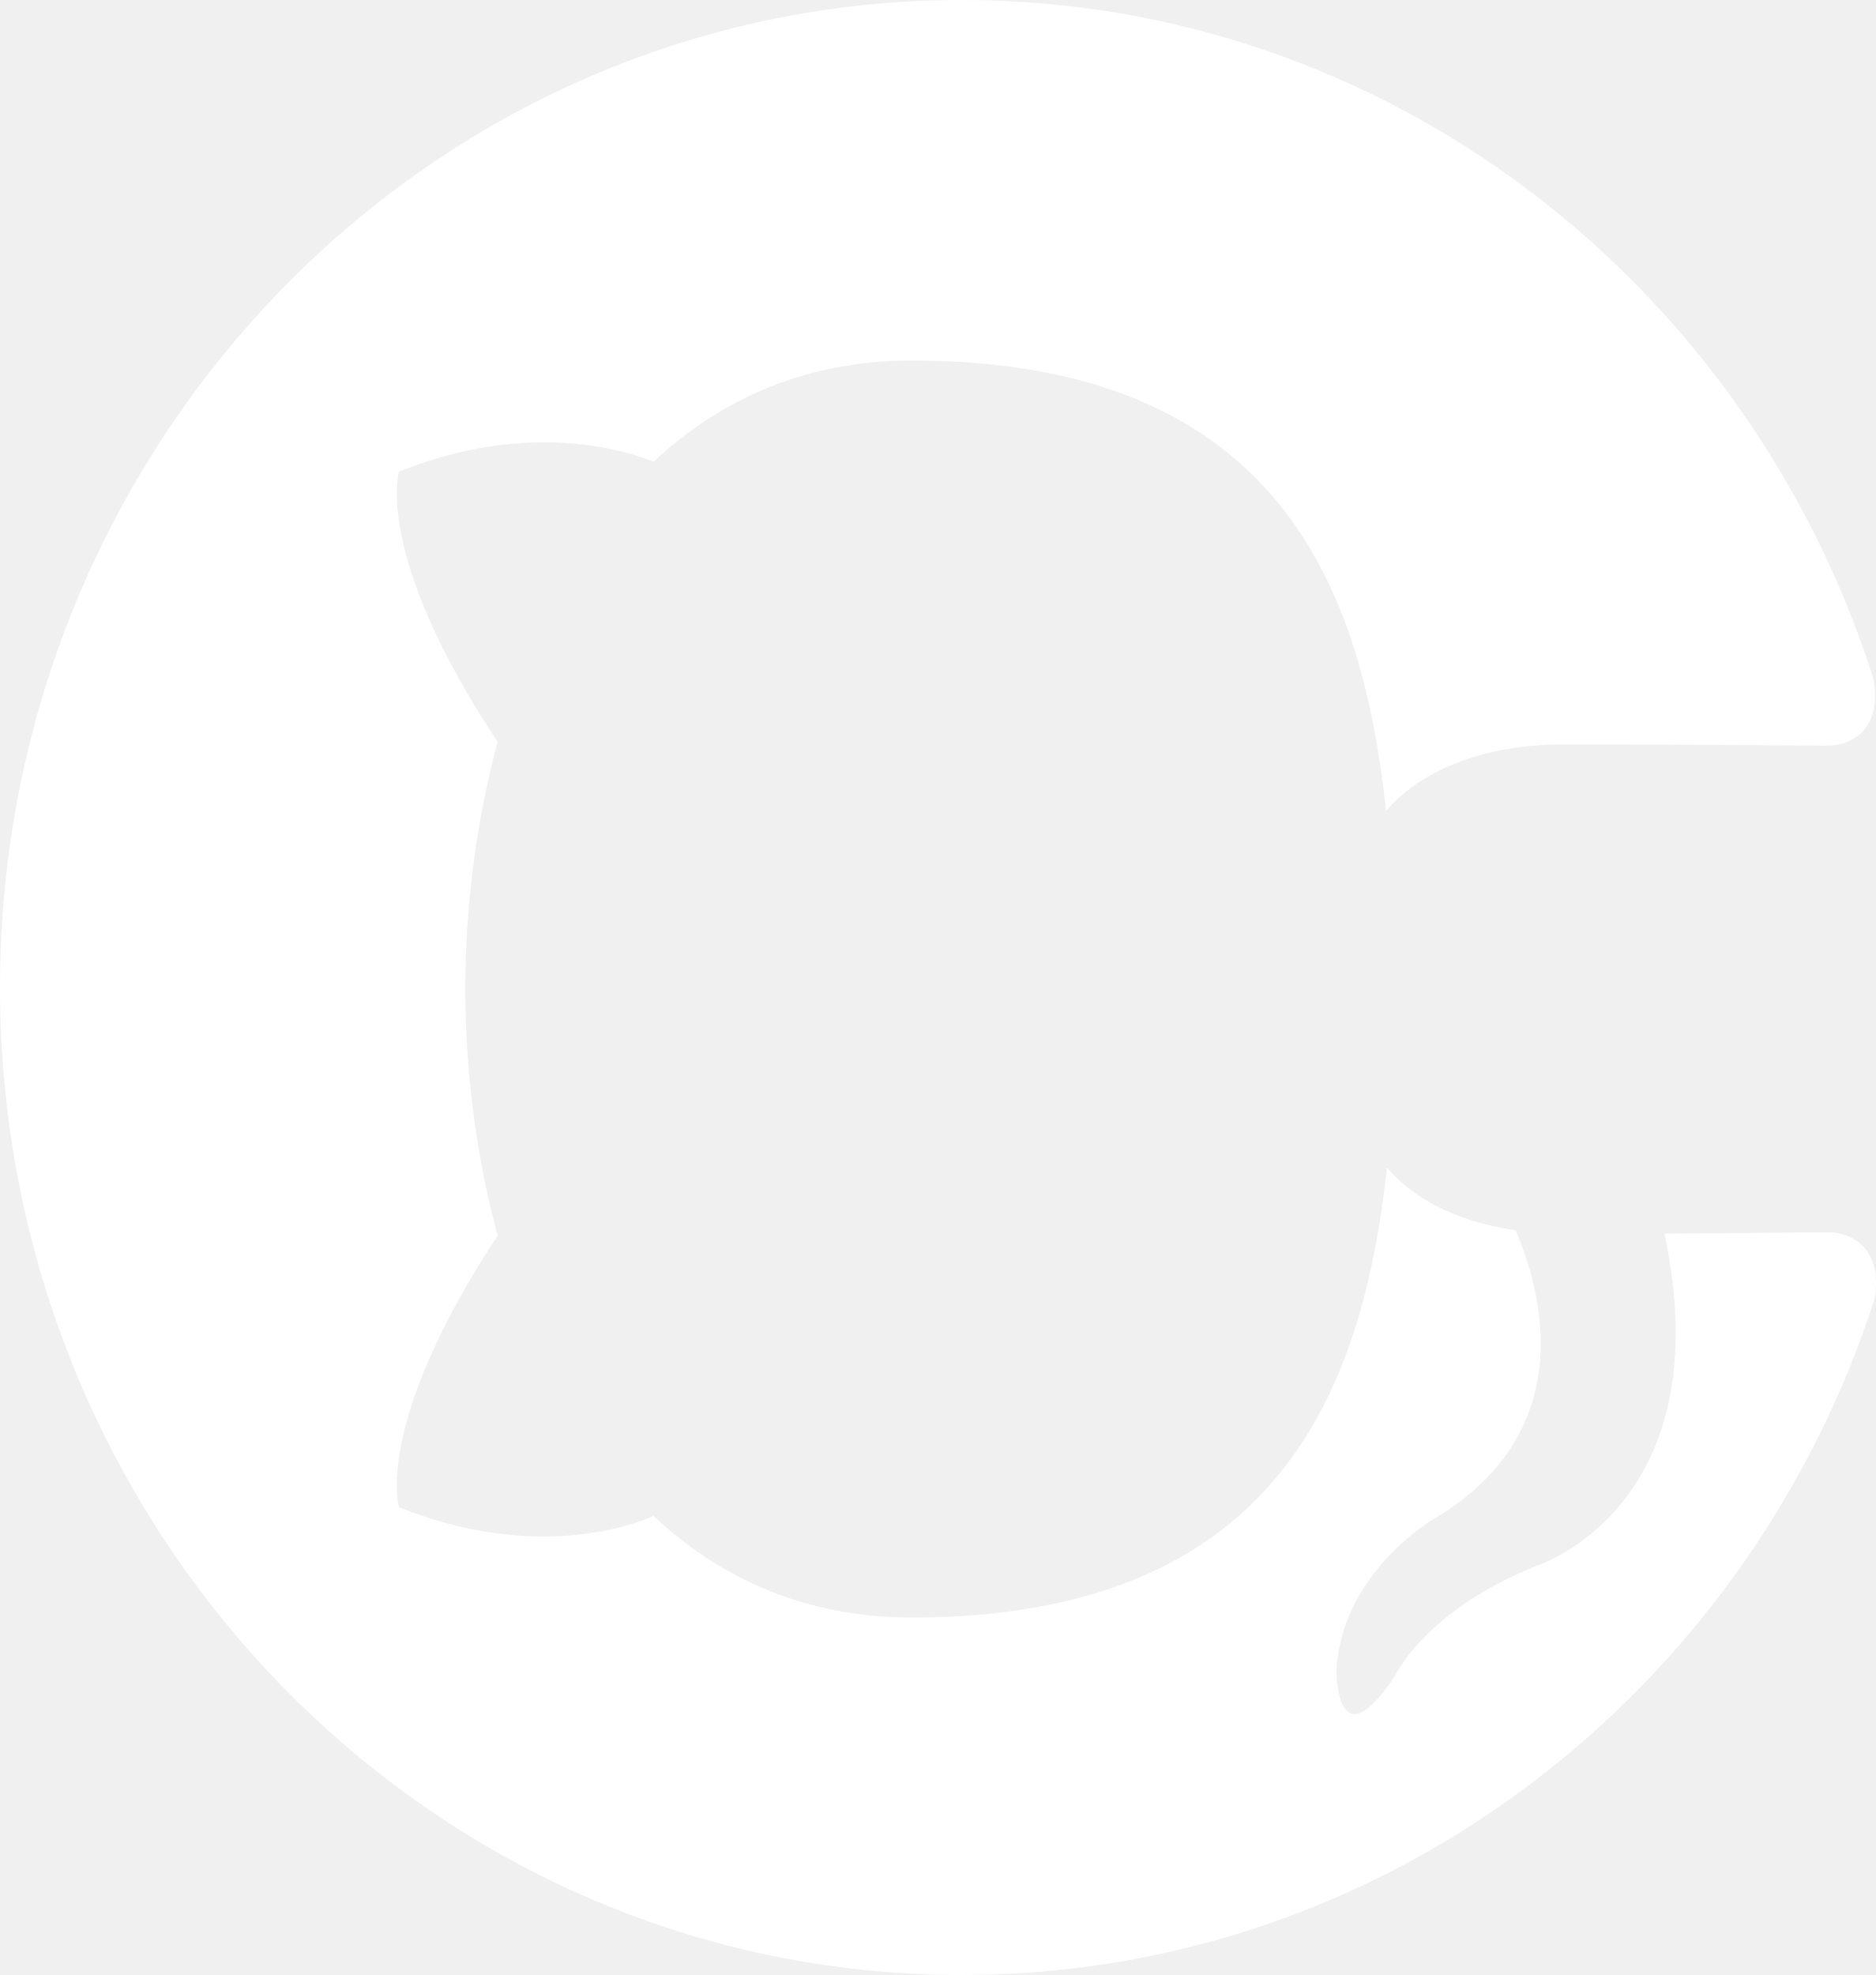
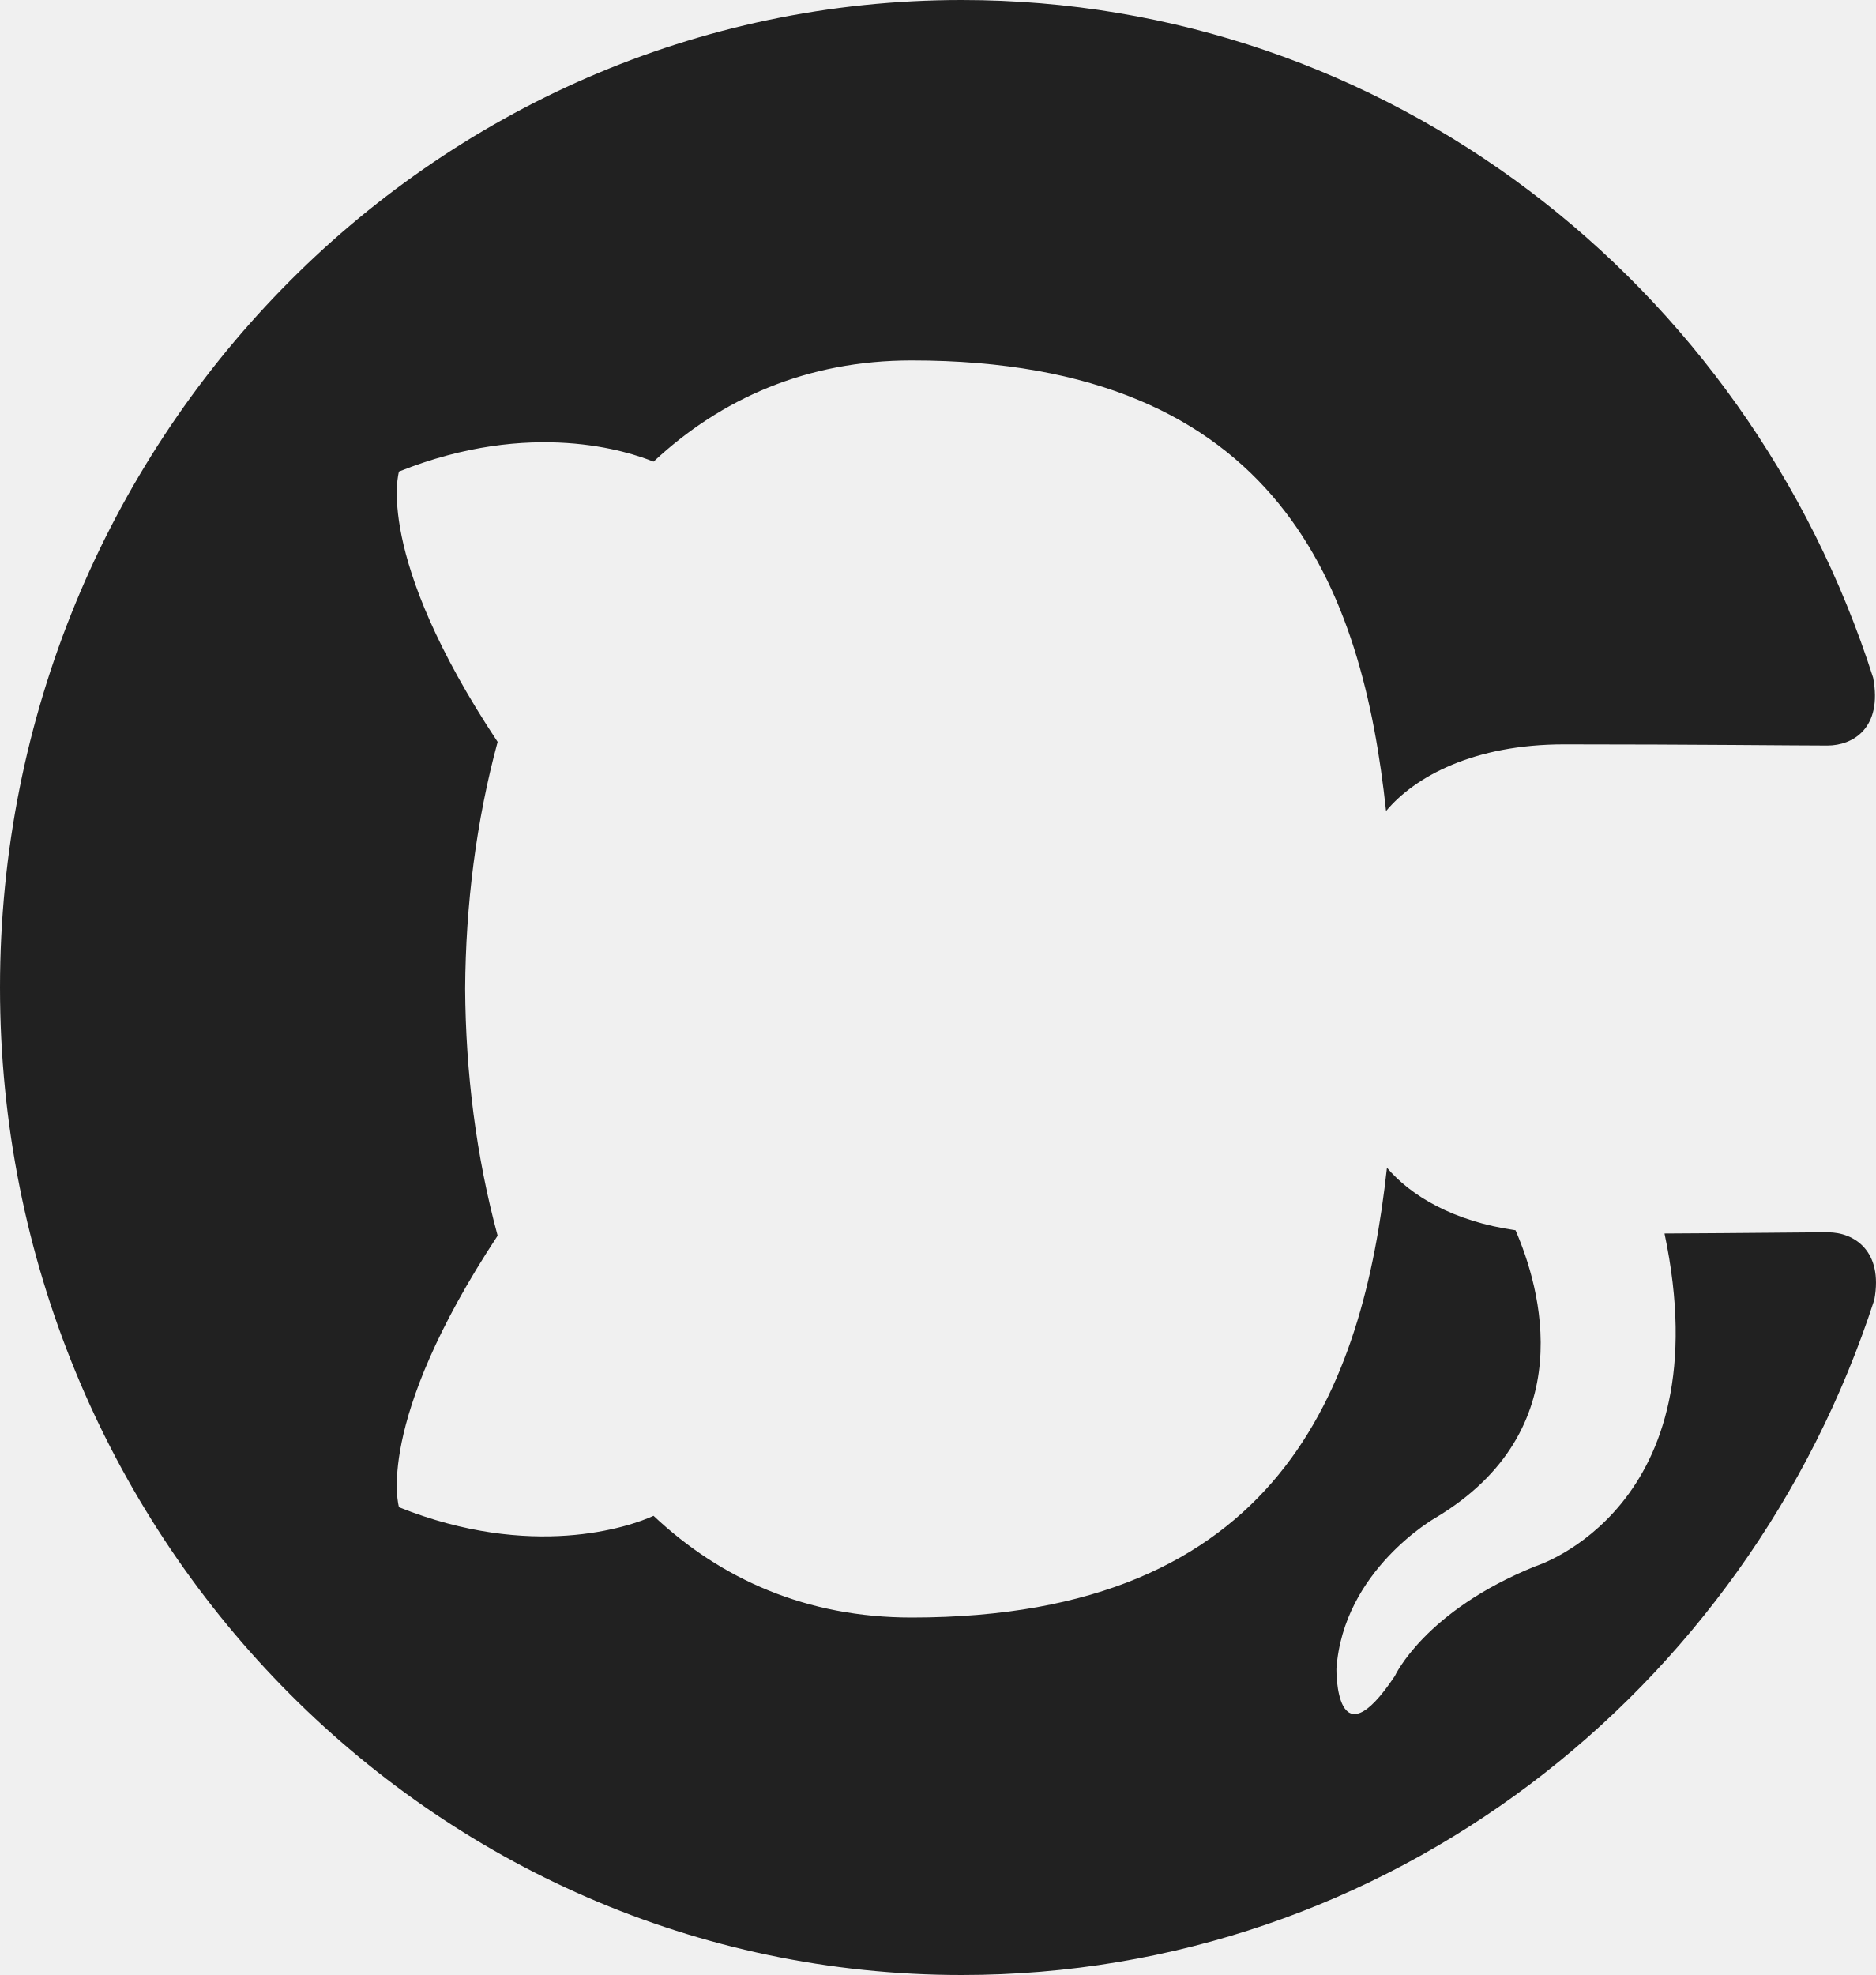
<svg xmlns="http://www.w3.org/2000/svg" width="19" height="20" viewBox="0 0 19 20" fill="none">
-   <path d="M-4.37114e-07 10C-1.95608e-07 15.525 4.362 20 9.741 20C14.046 20 17.696 17.135 18.983 13.162C19.075 12.662 18.773 12.479 18.515 12.479C18.284 12.479 17.671 12.488 16.858 12.492C17.446 15.273 15.552 15.86 15.552 15.86C14.427 16.315 14.127 16.973 14.127 16.973C13.523 17.878 13.535 16.902 13.535 16.902C13.603 15.898 14.539 15.371 14.539 15.371C16.028 14.479 15.598 13.03 15.349 12.458C14.719 12.368 14.29 12.111 14.047 11.825C13.803 14.046 12.965 16.38 9.233 16.38C8.17 16.38 7.301 15.992 6.619 15.351C6.373 15.463 5.383 15.801 4.041 15.263C4.041 15.263 3.78 14.426 5.04 12.513C4.823 11.713 4.716 10.863 4.711 10.013C4.716 9.163 4.823 8.313 5.04 7.513C3.78 5.613 4.041 4.776 4.041 4.776C5.383 4.238 6.373 4.576 6.619 4.676C7.301 4.038 8.17 3.651 9.233 3.651C12.975 3.651 13.799 5.988 14.038 8.213C14.331 7.863 14.928 7.538 15.841 7.538C17.144 7.538 18.192 7.551 18.508 7.551C18.764 7.551 19.068 7.376 18.971 6.863C17.692 2.862 14.039 -6.1367e-07 9.741 -4.25796e-07C4.362 -1.90655e-07 -6.7851e-07 4.478 -4.37114e-07 10Z" fill="white" />
+   <path d="M-4.37114e-07 10C-1.95608e-07 15.524 4.362 20 9.741 20C14.046 20 17.696 17.134 18.983 13.162C19.075 12.662 18.773 12.479 18.515 12.479C18.284 12.479 17.671 12.487 16.858 12.491C17.446 15.273 15.552 15.86 15.552 15.86C14.427 16.314 14.127 16.972 14.127 16.972C13.523 17.878 13.535 16.902 13.535 16.902C13.603 15.898 14.539 15.37 14.539 15.37C16.028 14.479 15.598 13.03 15.349 12.458C14.719 12.368 14.29 12.11 14.047 11.825C13.803 14.045 12.965 16.38 9.233 16.38C8.17 16.38 7.301 15.992 6.619 15.35C6.373 15.463 5.383 15.8 4.041 15.263C4.041 15.263 3.78 14.425 5.04 12.513C4.823 11.713 4.716 10.863 4.711 10.013C4.716 9.163 4.823 8.313 5.04 7.513C3.78 5.613 4.041 4.775 4.041 4.775C5.383 4.238 6.373 4.575 6.619 4.675C7.301 4.038 8.17 3.65 9.233 3.65C12.975 3.65 13.799 5.988 14.038 8.213C14.331 7.863 14.928 7.538 15.841 7.538C17.144 7.538 18.192 7.55 18.508 7.55C18.764 7.55 19.068 7.375 18.971 6.863C17.692 2.862 14.039 -0 9.741 -0C4.362 -0 -6.7851e-07 4.477 -4.37114e-07 10Z" fill="#212121" />
</svg>
